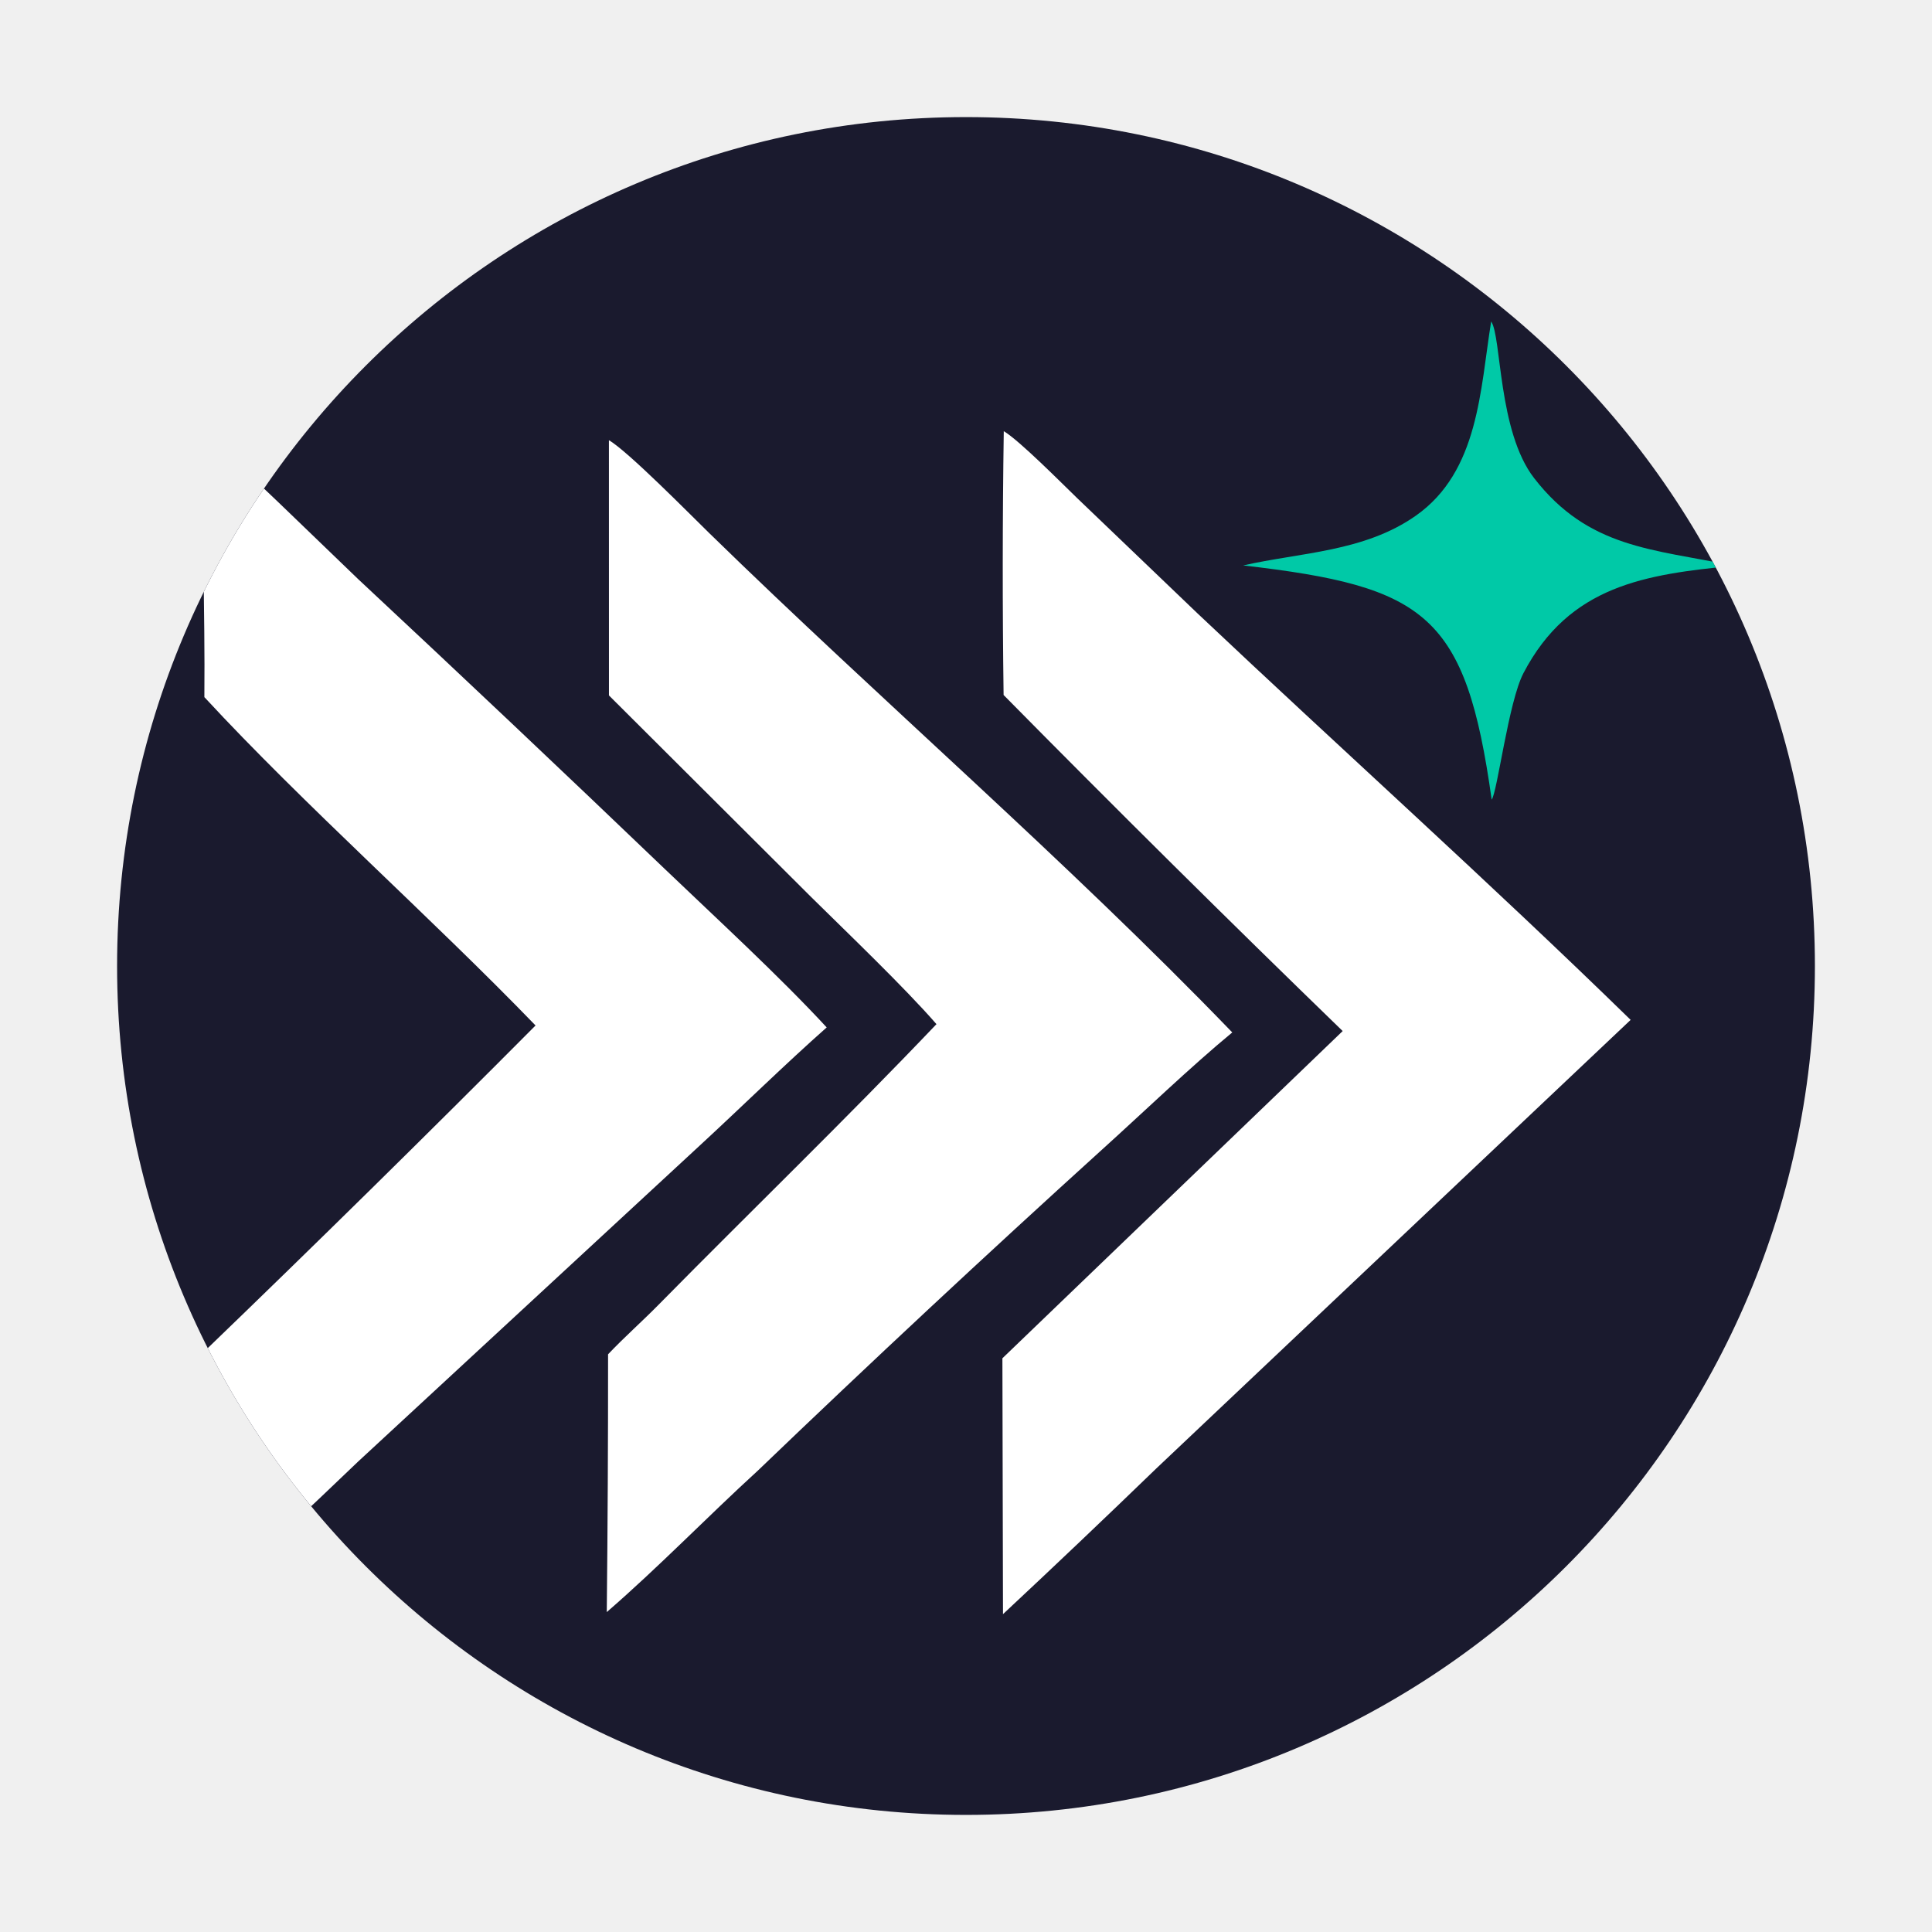
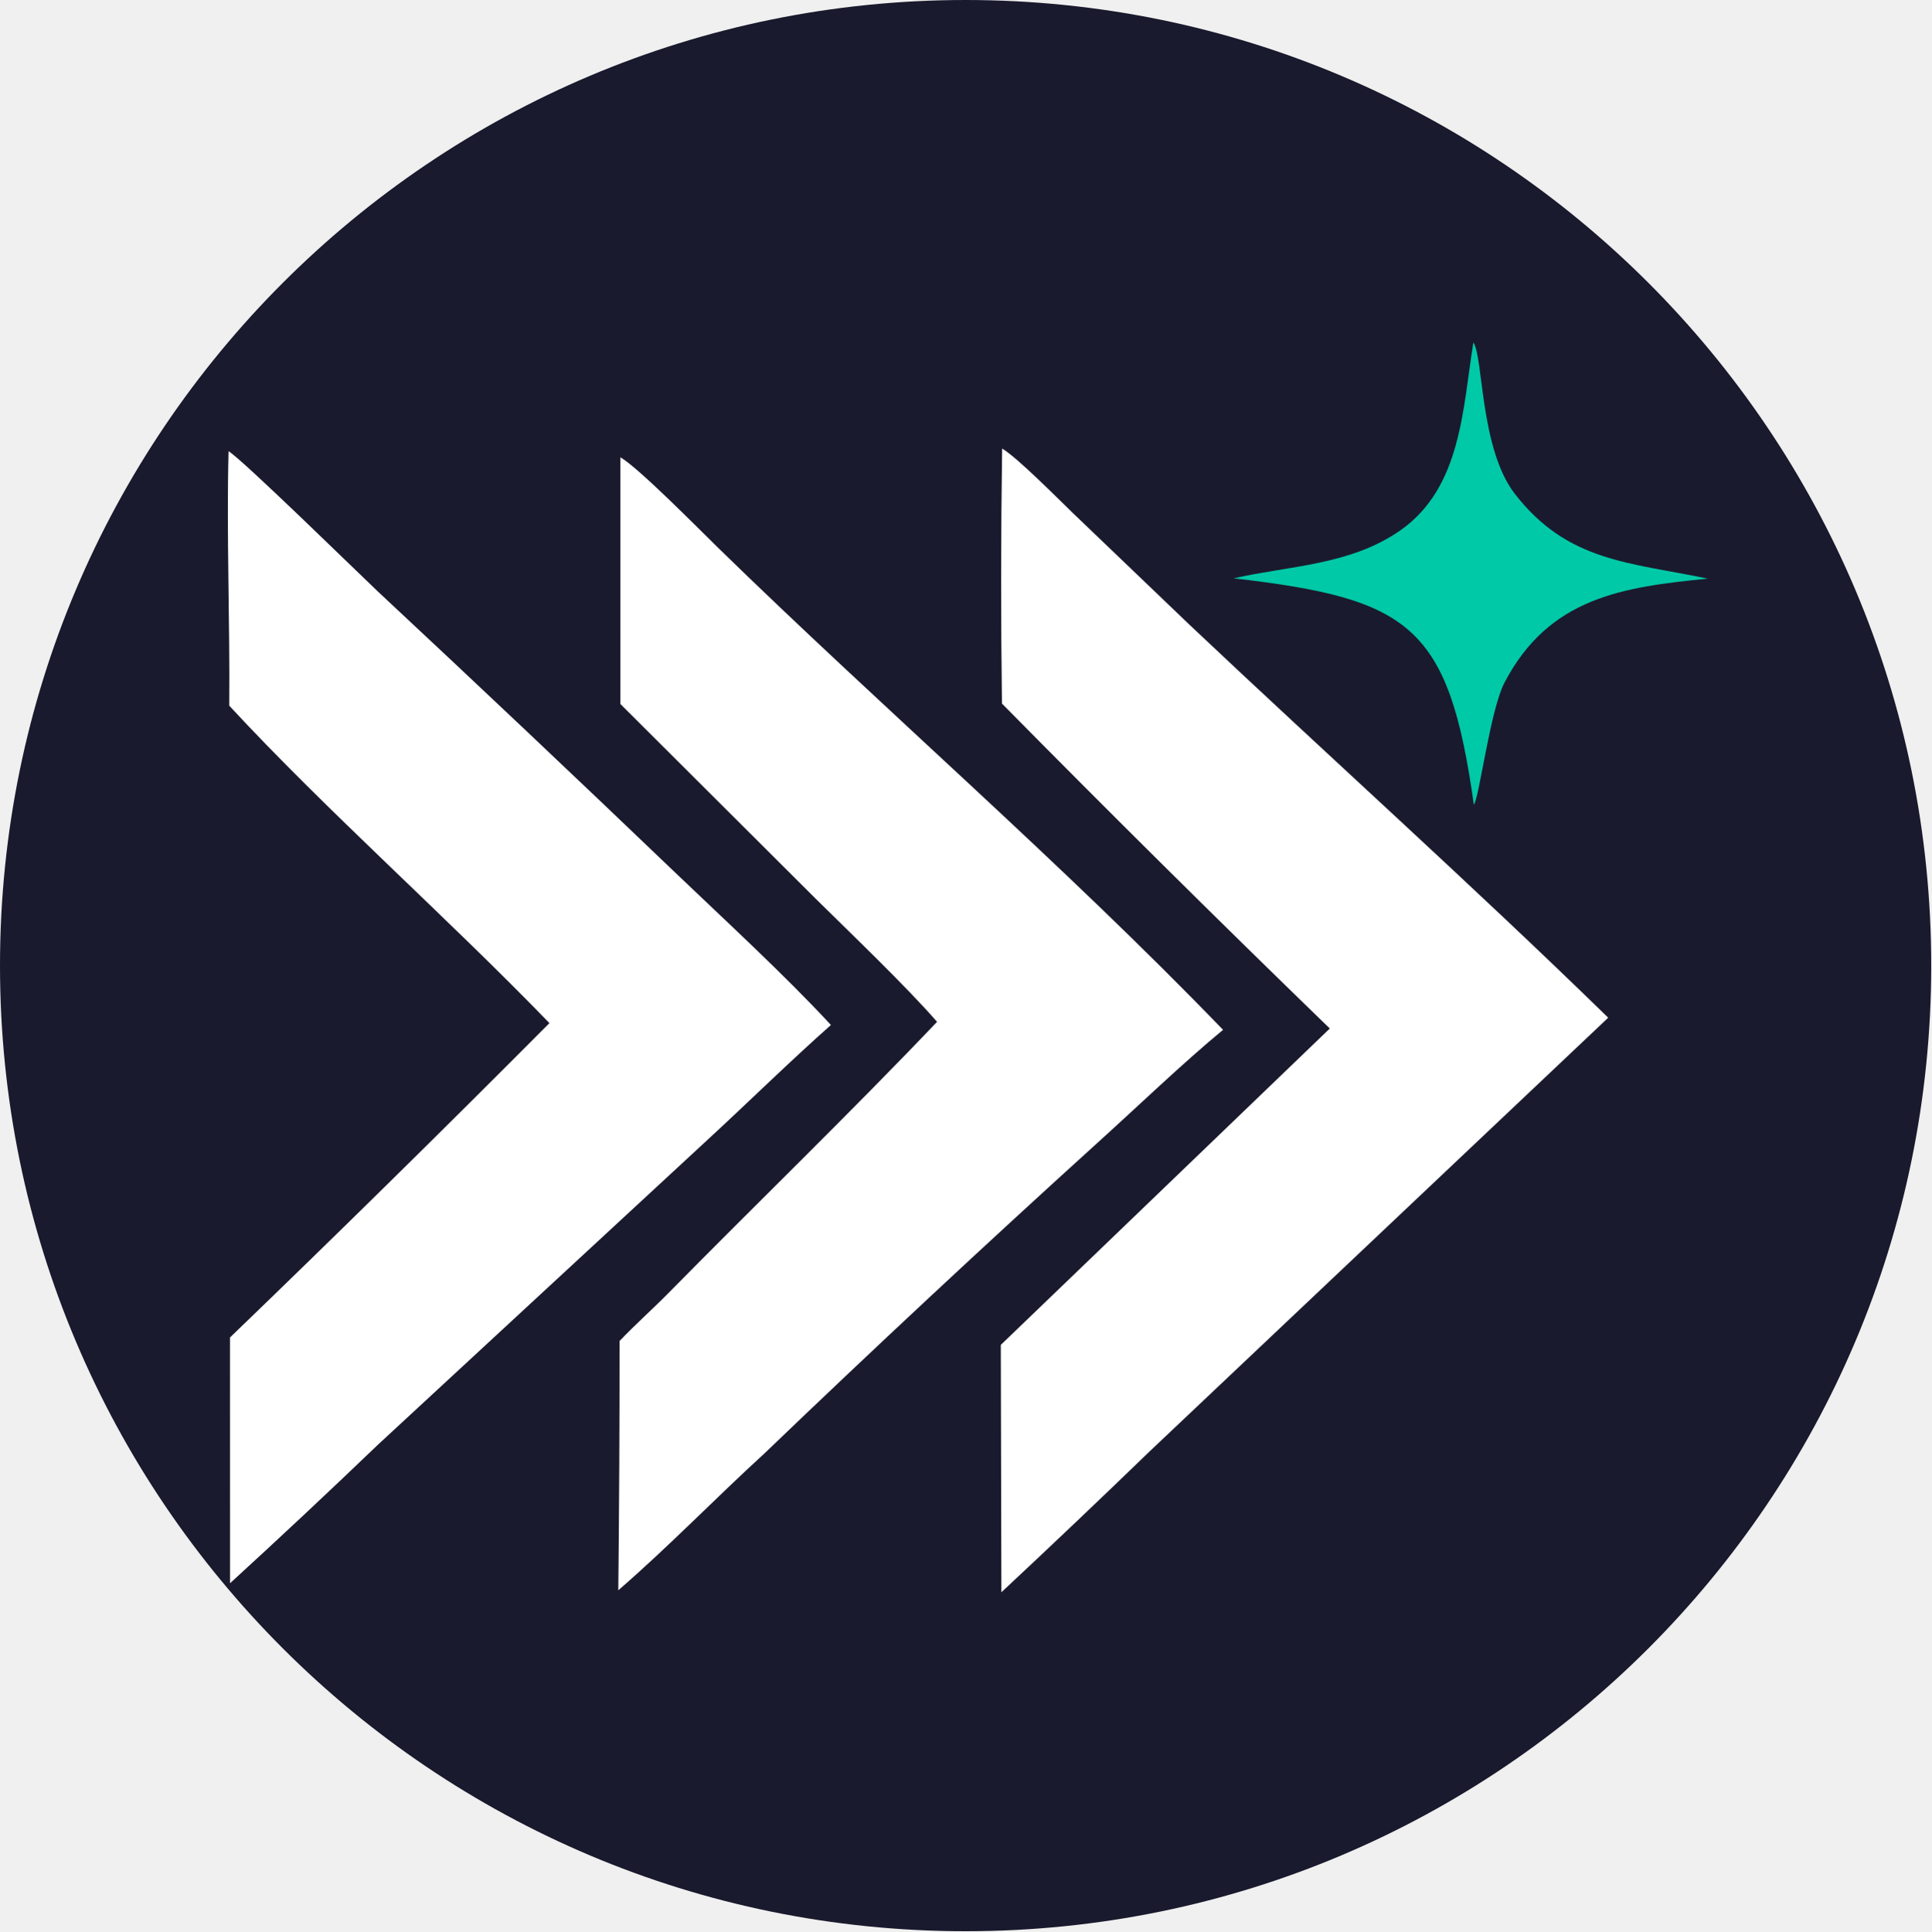
- <svg xmlns="http://www.w3.org/2000/svg" viewBox="355 340 330 330">
-   <defs>
-     <clipPath id="circleClip-dark">
-       <circle cx="520" cy="505" r="145" />
-     </clipPath>
-   </defs>
+ <svg xmlns="http://www.w3.org/2000/svg" viewBox="375 360 290 290">
  <circle cx="520" cy="505" r="145" fill="#1A1A2E" />
-   <g clip-path="url(#circleClip-dark)">
+   <g transform="translate(520,505) scale(0.85) translate(-520,-505)">
    <path fill="#FFFFFF" d="M526.452 413.649C529.14 415.249 536.335 422.525 539.023 425.118L559.523 444.753C584.083 467.963 609.336 490.599 633.524 514.204L552.498 590.831C543.844 599.2 535.118 607.494 526.319 615.71L526.218 572.005L584.339 516.111C564.819 497.195 545.512 478.06 526.422 458.711C526.22 443.691 526.23 428.669 526.452 413.649Z" />
    <path fill="#FFFFFF" d="M389.787 414.124C392.154 415.504 412.92 435.849 416.159 438.902C433.759 455.321 451.251 471.857 468.633 488.506C477.423 496.915 488.051 506.671 496.206 515.491C489.127 521.752 481.576 529.17 474.519 535.671L416.182 589.634C407.568 597.899 398.856 606.061 390.048 614.118L390.041 570.697C409.048 552.384 427.86 533.871 446.475 515.16C428.635 496.699 406.927 477.48 389.908 459.075C390.044 444.236 389.414 428.877 389.787 414.124Z" />
    <path fill="#FFFFFF" d="M459.008 415.196C462.194 417.013 472.944 427.937 476.125 431.041C505.494 459.708 537.007 486.833 565.48 516.347C558.465 522.128 550.117 530.152 543.226 536.369C523.376 554.365 503.782 572.64 484.449 591.189C475.791 599.098 467.508 607.681 458.641 615.356C458.797 600.679 458.871 586.001 458.863 571.323C461.587 568.445 464.644 565.747 467.436 562.912C483.205 546.901 499.461 531.201 514.955 514.933C509.522 508.674 499.506 499.104 493.57 493.239L459.013 458.784L459.008 415.196Z" />
    <path fill="#00C9A7" d="M609.702 394.91C611.487 397.468 610.84 413.659 617.033 421.658C626.336 433.674 637.28 433.758 651.138 436.635C636.127 438.11 623.066 439.938 615.208 454.995C612.663 459.874 610.755 475.338 609.789 476.583C605.361 444.965 598.629 440.185 567.347 436.58C577.163 434.349 588.018 434.275 596.829 428.087C607.614 420.512 607.817 406.541 609.702 394.91Z" />
  </g>
</svg>
